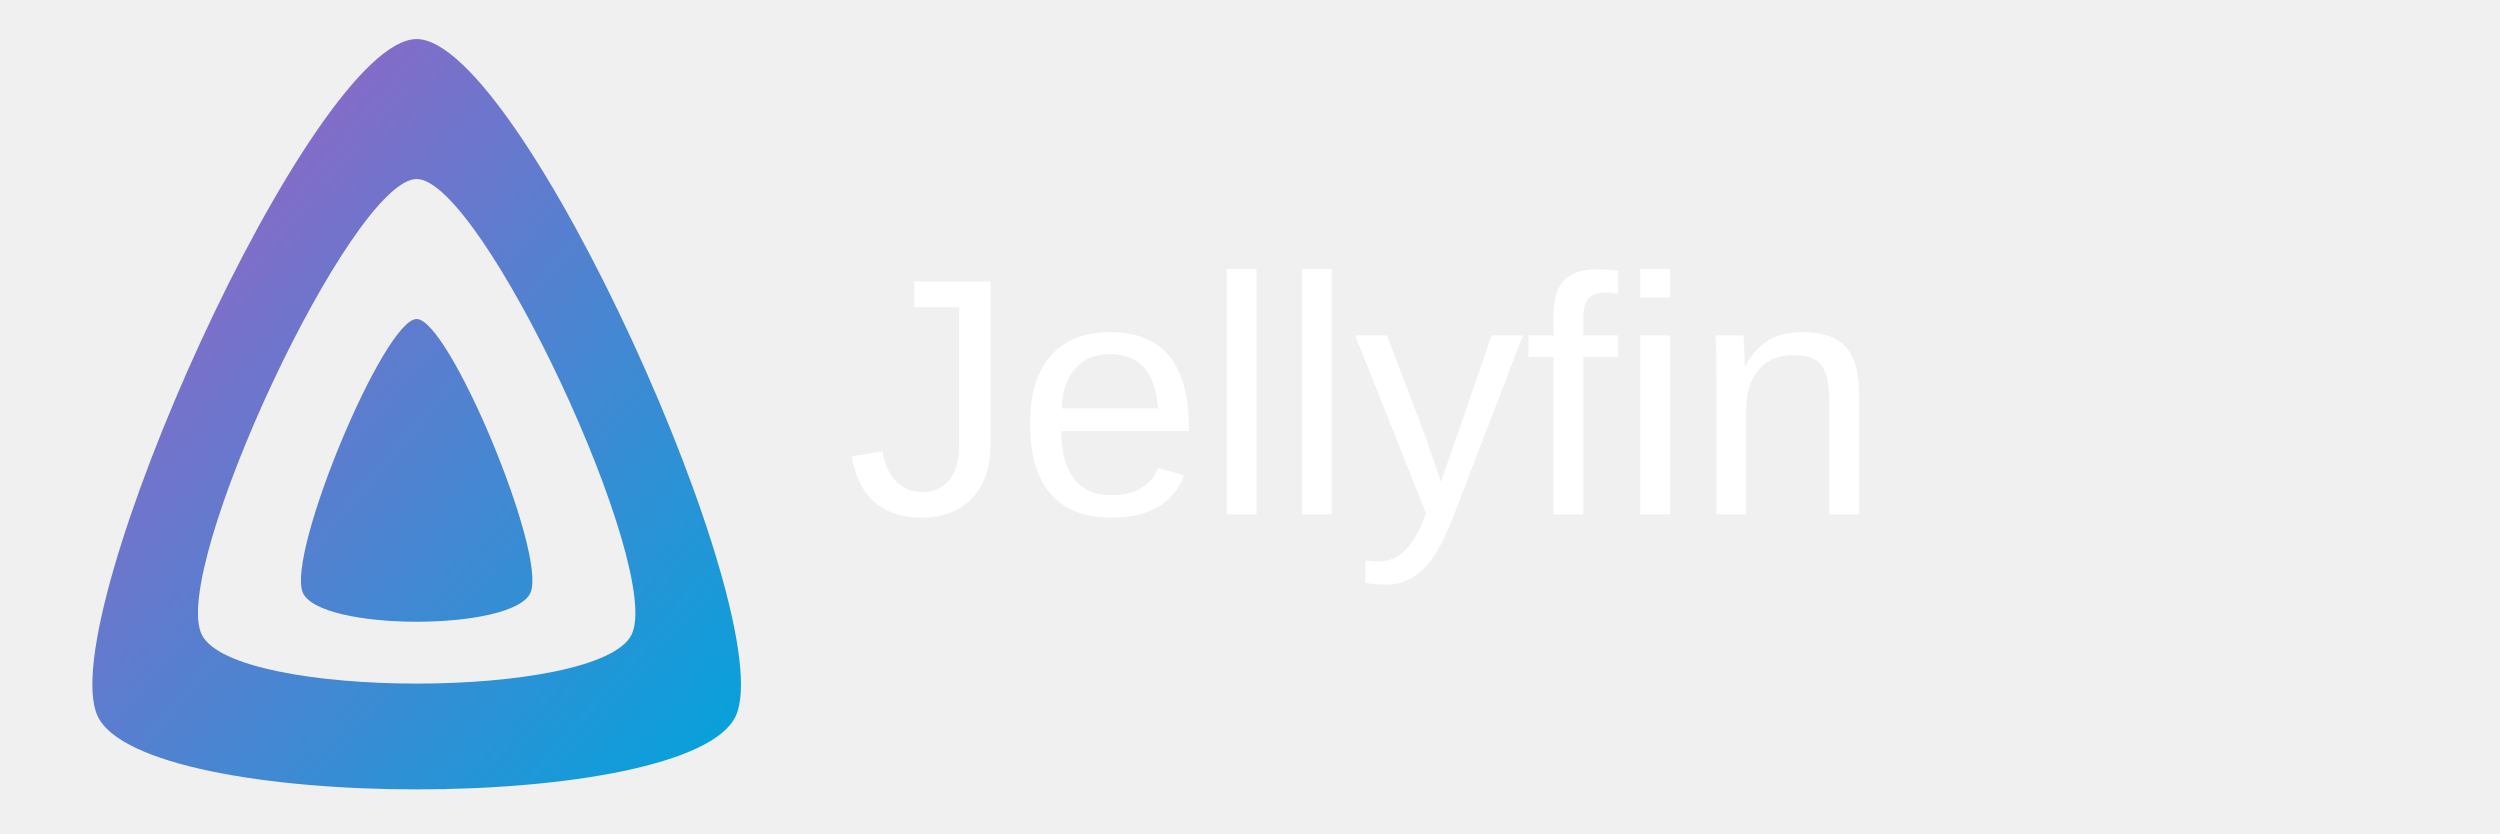
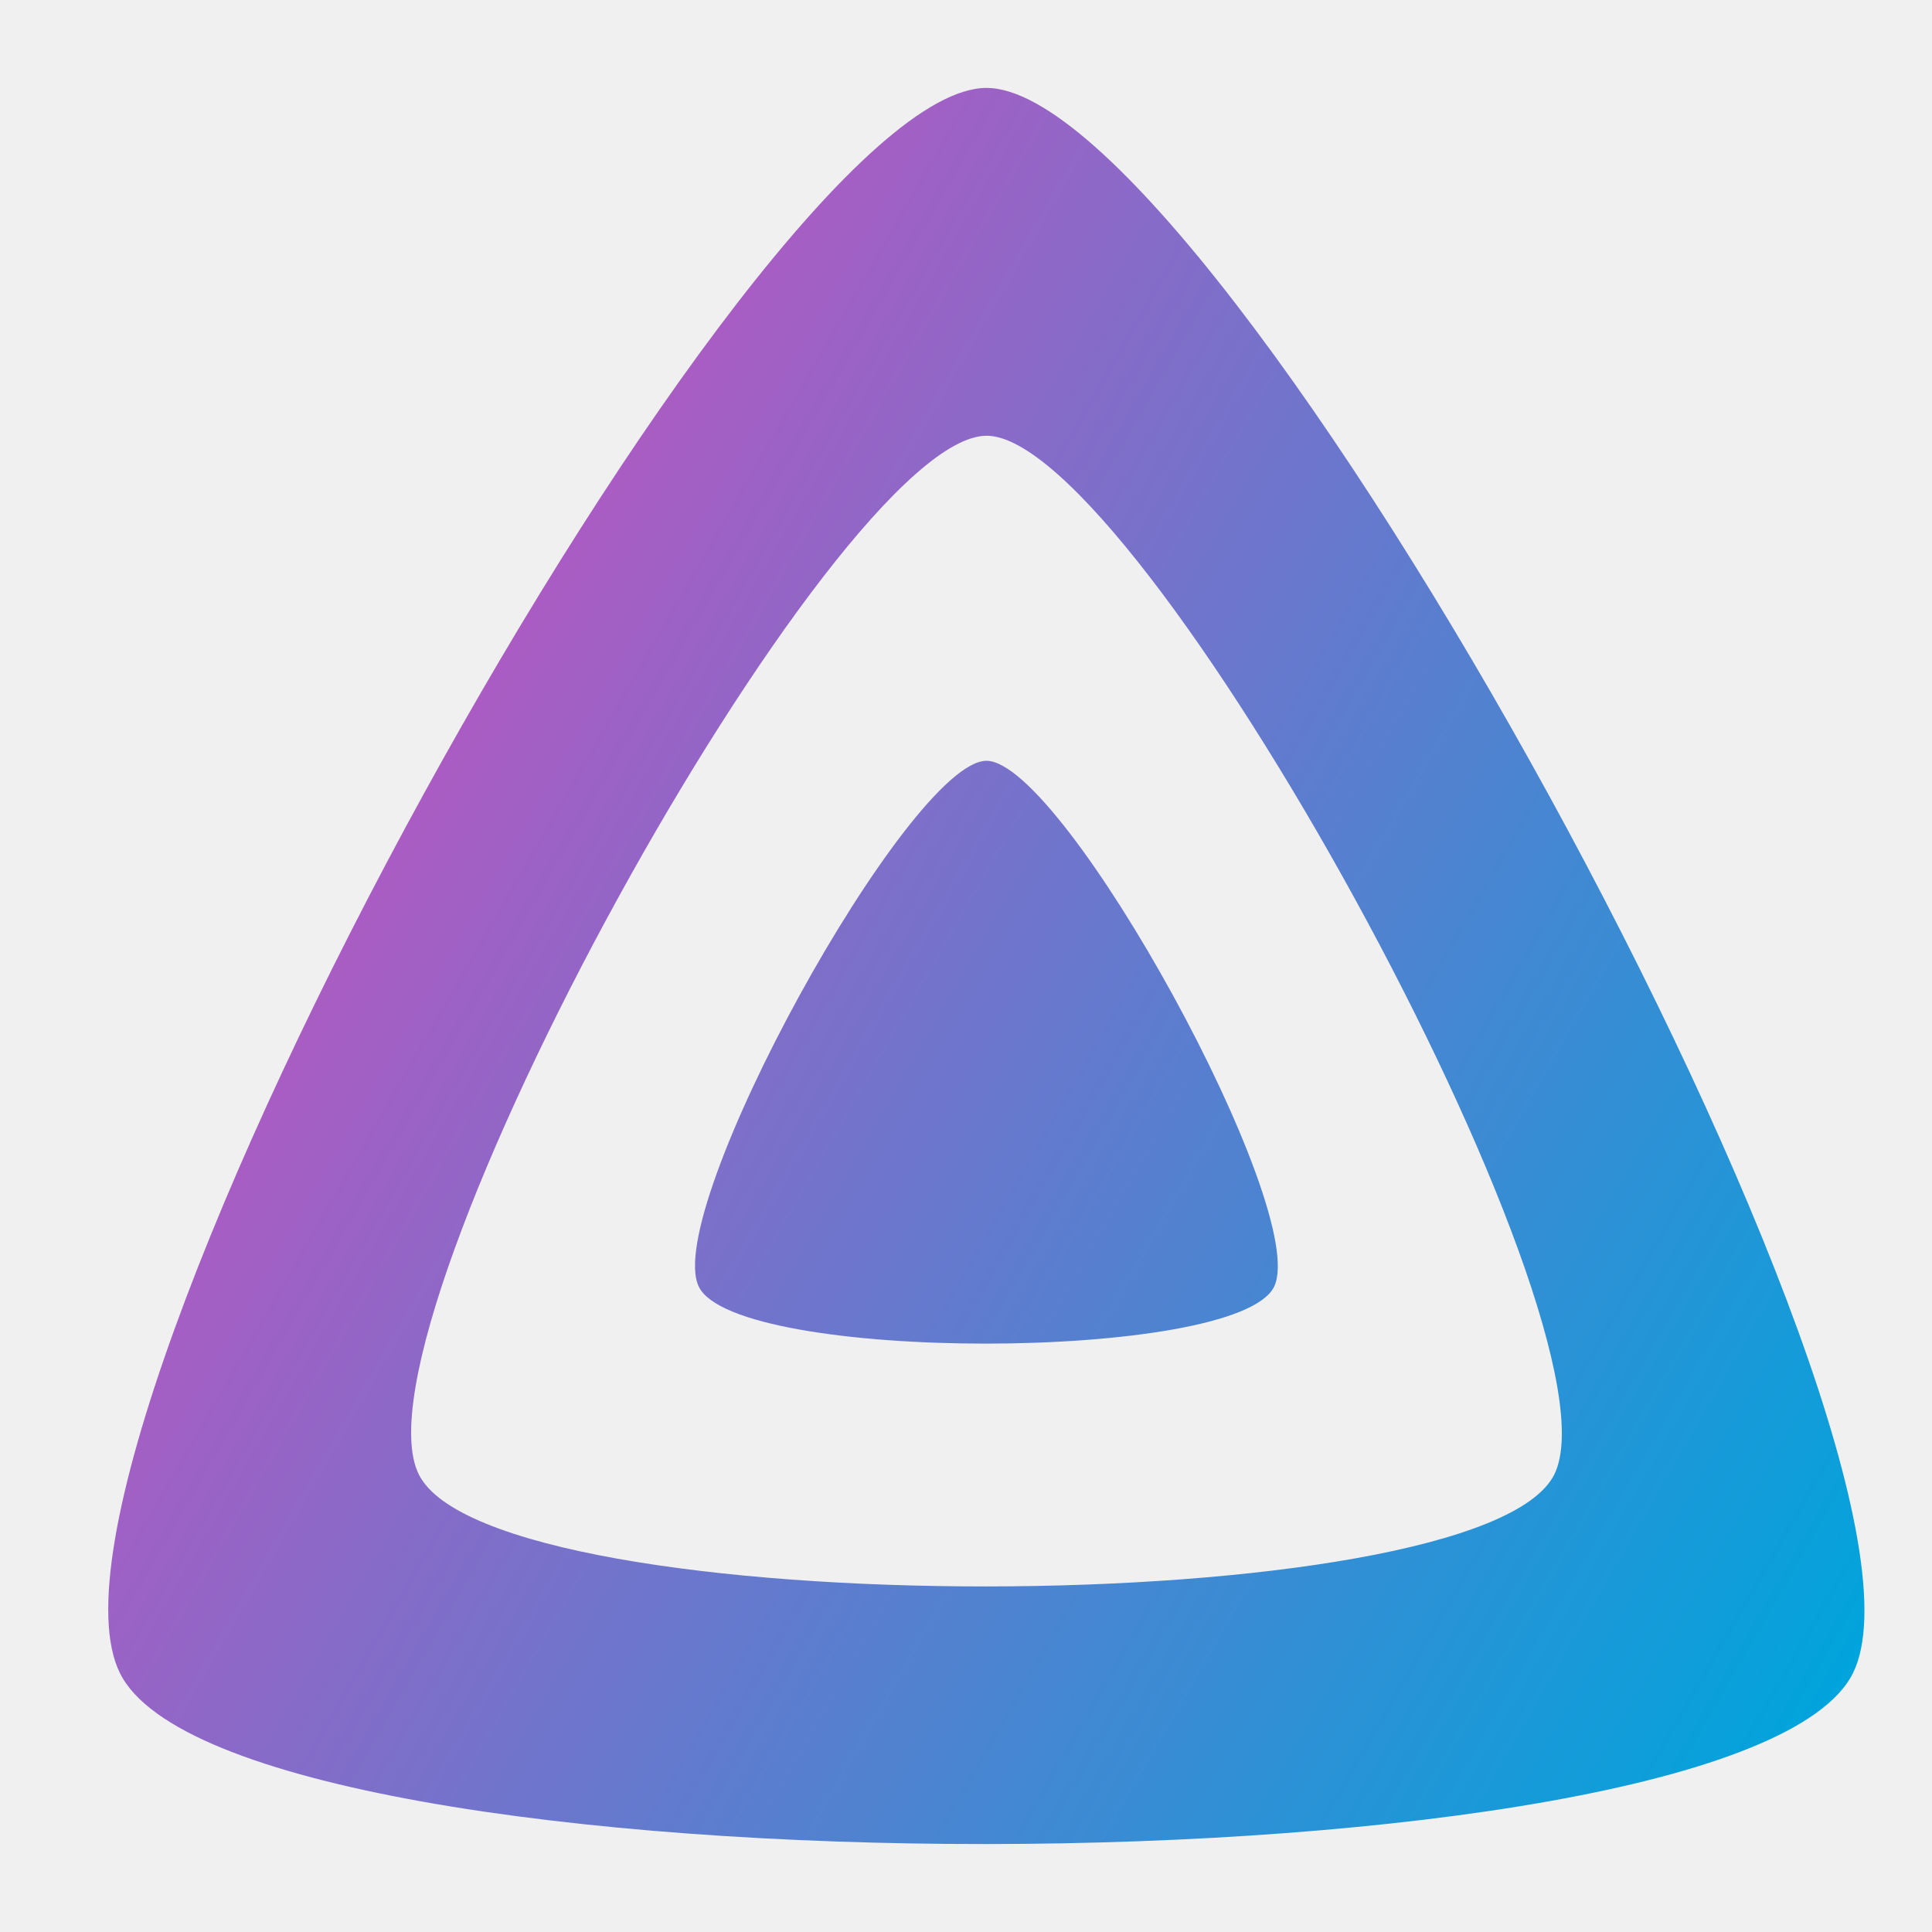
- <svg xmlns="http://www.w3.org/2000/svg" viewBox="0 0 768 256" role="img" aria-labelledby="title">
+ <svg xmlns="http://www.w3.org/2000/svg" viewBox="0 0 512 512" role="img" aria-labelledby="title">
  <defs>
-     <linearGradient id="jellyfin-gradient" x1="0" y1="0" x2="1" y2="1">
+     <linearGradient id="jellyfin-gradient" x1="110.25" y1="213.3" x2="496.14" y2="436.09" gradientUnits="userSpaceOnUse">
      <stop offset="0" stop-color="#aa5cc3" />
      <stop offset="1" stop-color="#00a4dc" />
    </linearGradient>
  </defs>
-   <path fill="url(#jellyfin-gradient)" fill-rule="evenodd" d="M128 12C96 12 16 190 30 220s182 30 196 0S160 12 128 12Zm0 43c20 0 76 120 66 140s-122 20-132 0S108 55 128 55Zm0 43c-10 0-40 72-35 84s65 12 70 0-25-84-35-84Z" />
-   <text x="260" y="158" fill="#fff" font-family="Arial, Helvetica, sans-serif" font-size="104" font-weight="400">Jellyfin</text>
+   <path fill="url(#jellyfin-gradient)" d="M261.42,201.62c-20.44,0-86.24,119.29-76.2,139.43s142.48,19.92,152.4,0S281.86,201.63,261.42,201.62Z" />
+   <path fill="url(#jellyfin-gradient)" d="M261.42,23.3C199.83,23.3,1.57,382.73,31.8,443.43s429.34,60,459.24,0S323,23.3,261.42,23.3ZM411.9,390.76c-19.59,39.33-281.08,39.77-300.9,0S221.1,115.48,261.45,115.48,431.49,351.42,411.9,390.76Z" />
</svg>
